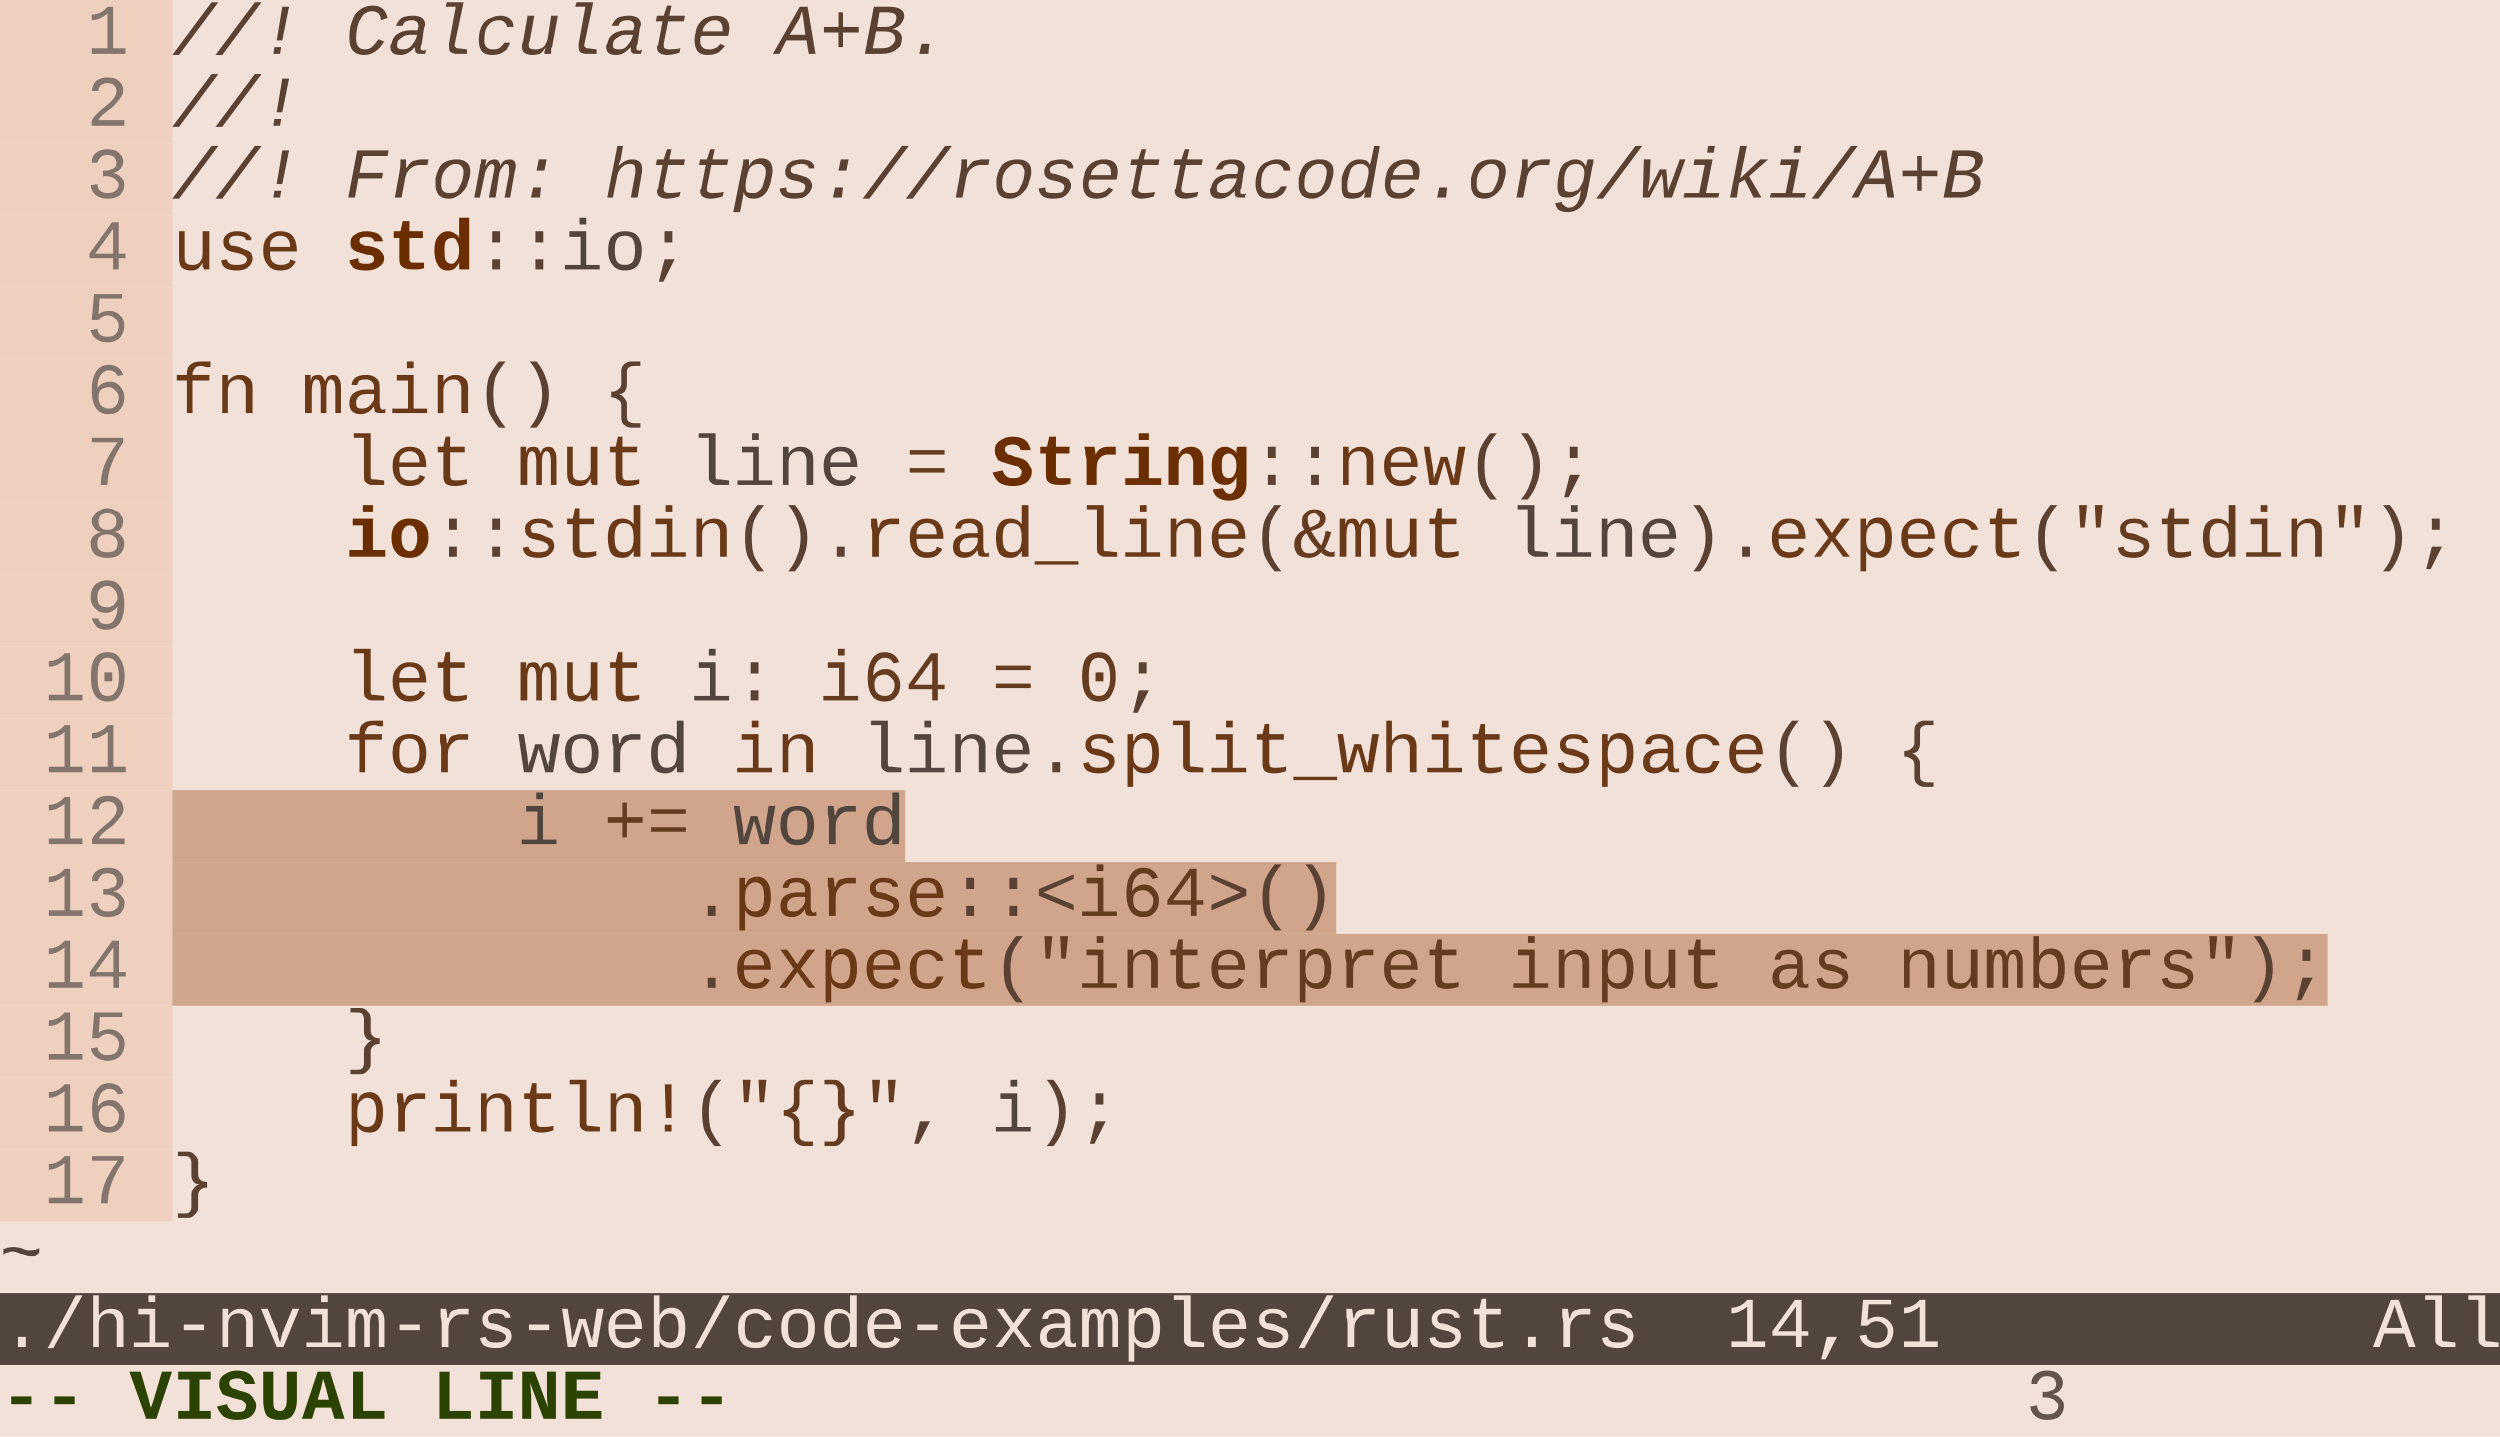
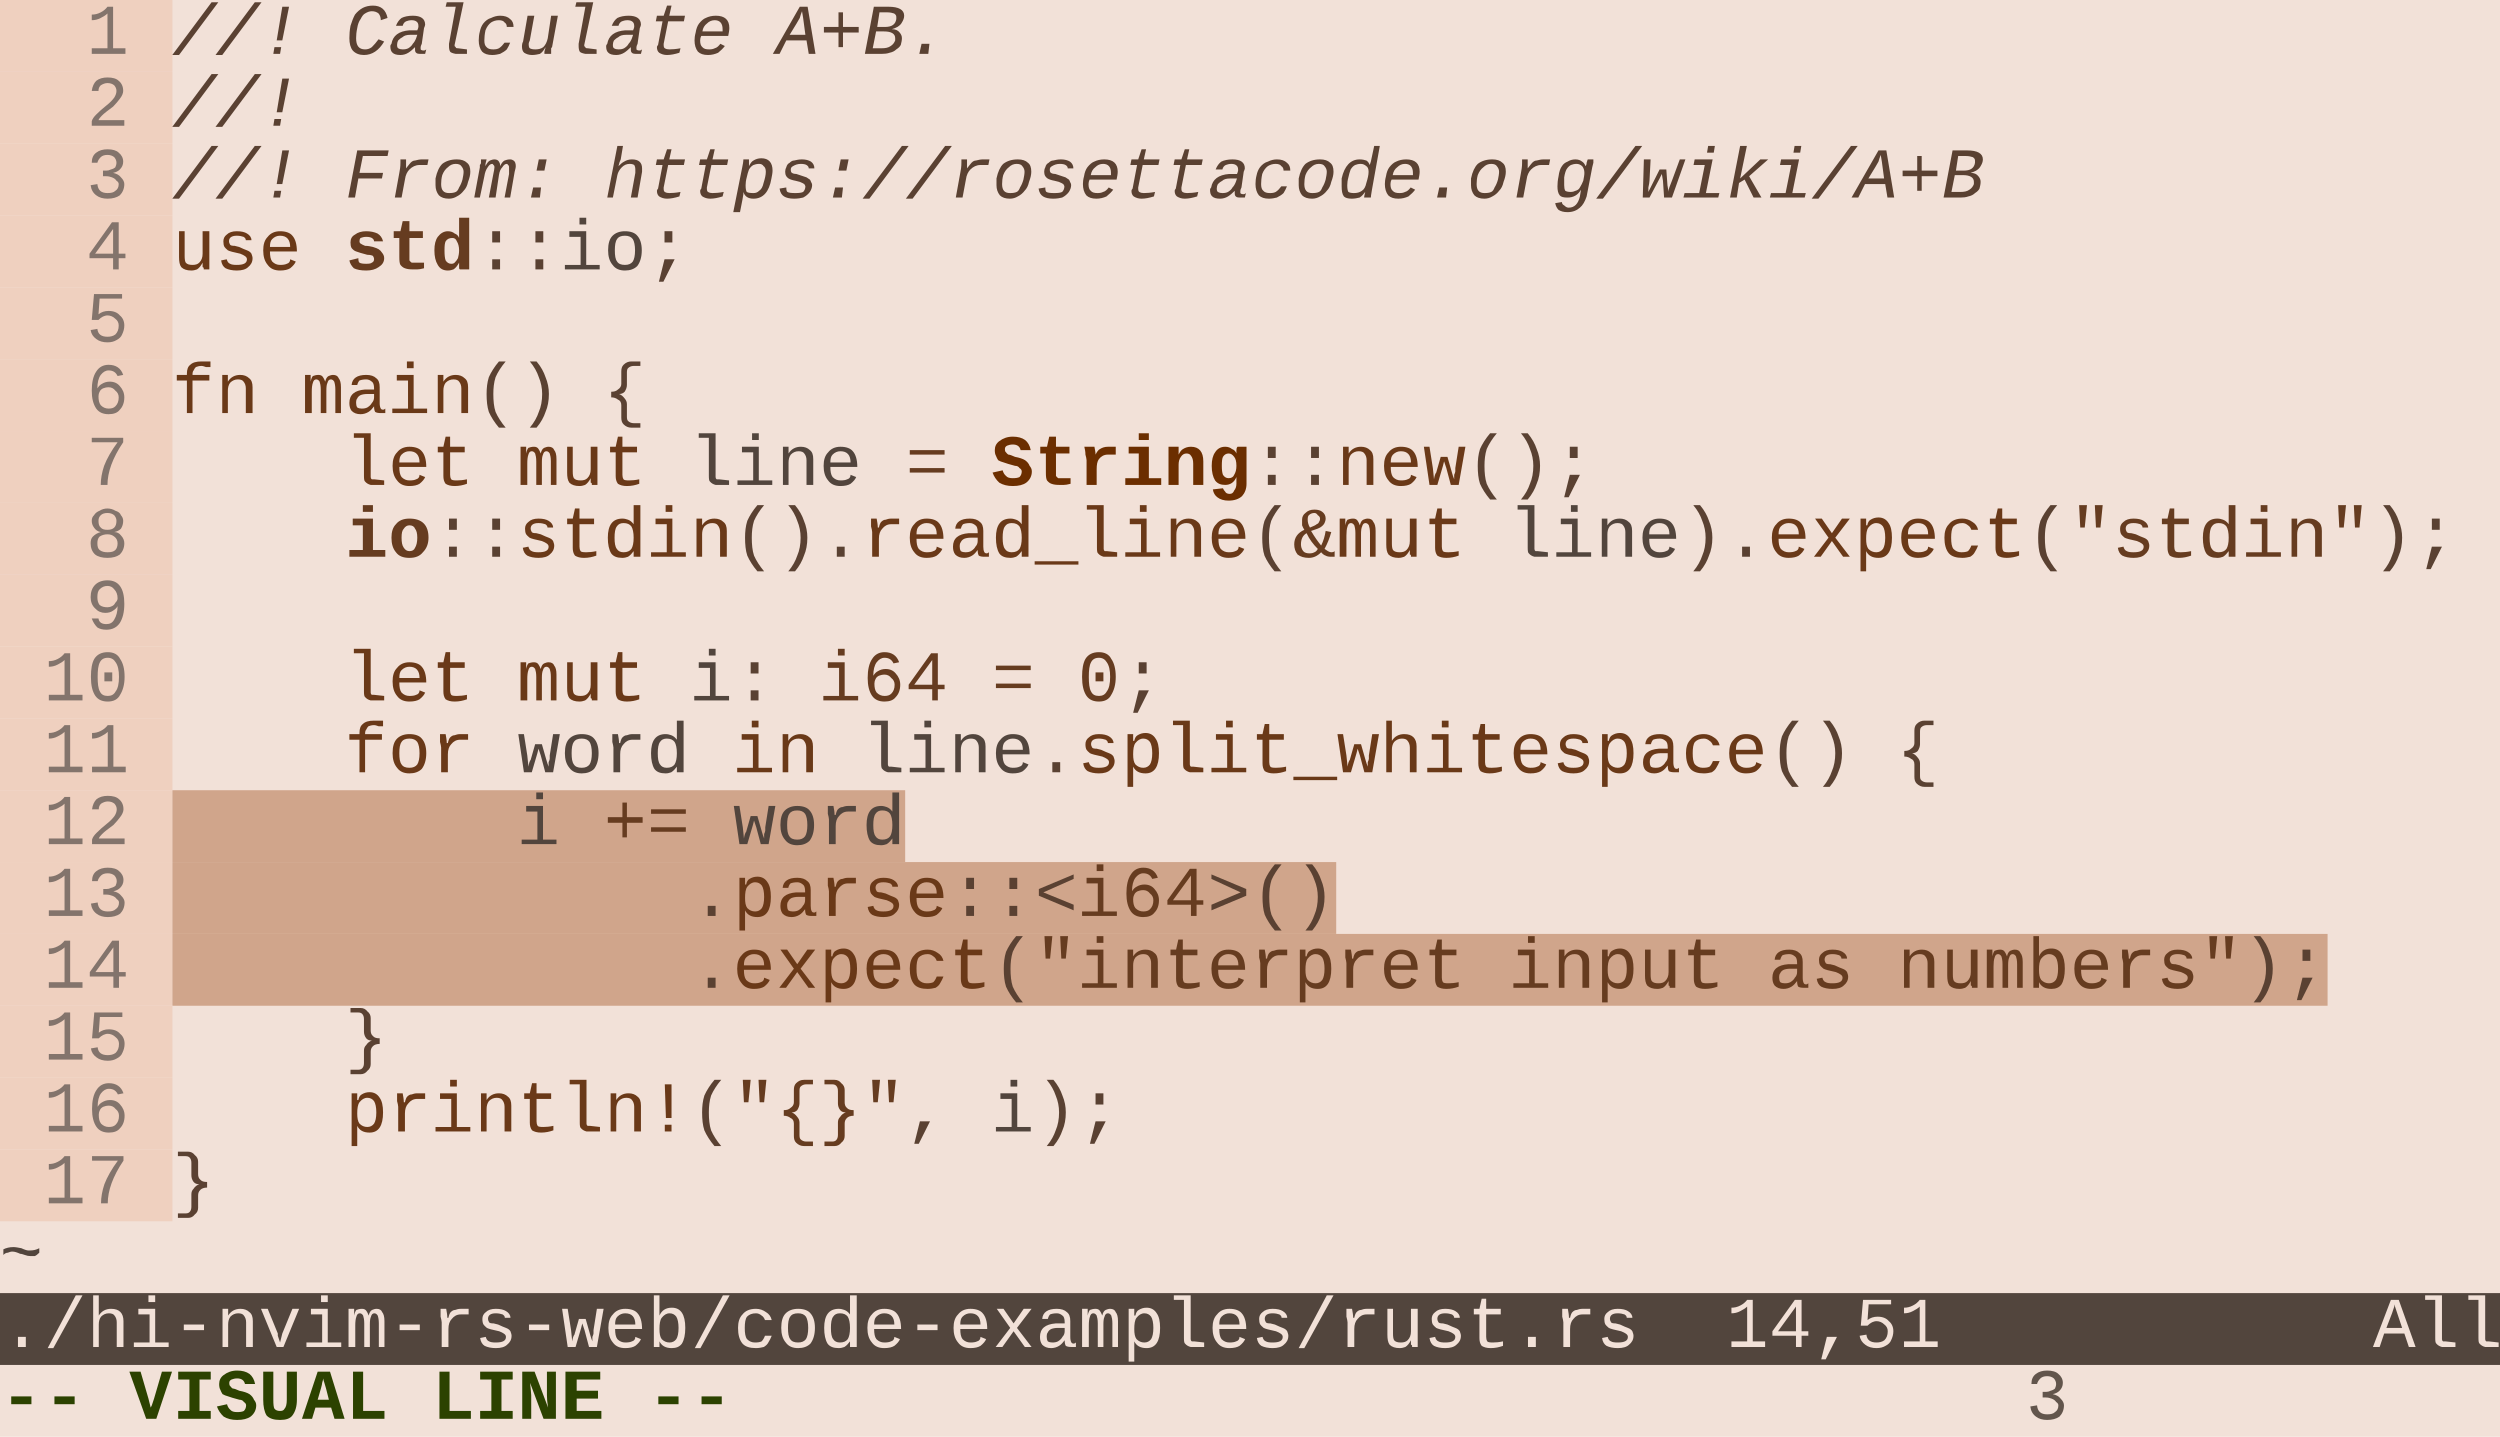
<svg xmlns="http://www.w3.org/2000/svg" viewBox="0 0 34.8 20">
  <style>
  .screen {
    font-family: "ui-monospace", "Consolas", "Liberation Mono", "Source Code Pro", monospace;
    font-size: 1px;
  }
</style>
  <g class="screen">
    <rect x="0" y="0" width="34.8" height="20" style="fill: #f2e1d8;" />
    <rect x="0" y="0" width="2.4" height="1" style="fill: #efd0bf;" />
    <rect x="0" y="1" width="2.4" height="1" style="fill: #efd0bf;" />
    <rect x="0" y="2" width="2.4" height="1" style="fill: #efd0bf;" />
    <rect x="0" y="3" width="2.4" height="1" style="fill: #efd0bf;" />
    <rect x="0" y="4" width="2.4" height="1" style="fill: #efd0bf;" />
    <rect x="0" y="5" width="2.4" height="1" style="fill: #efd0bf;" />
    <rect x="0" y="6" width="2.4" height="1" style="fill: #efd0bf;" />
    <rect x="0" y="7" width="2.4" height="1" style="fill: #efd0bf;" />
    <rect x="0" y="8" width="2.4" height="1" style="fill: #efd0bf;" />
    <rect x="0" y="9" width="2.4" height="1" style="fill: #efd0bf;" />
    <rect x="0" y="10" width="2.4" height="1" style="fill: #efd0bf;" />
    <rect x="0" y="11" width="2.4" height="1" style="fill: #efd0bf;" />
    <rect x="2.4" y="11" width="10.2" height="1" style="fill: #d0a58b;" />
    <rect x="0" y="12" width="2.4" height="1" style="fill: #efd0bf;" />
    <rect x="2.4" y="12" width="16.2" height="1" style="fill: #d0a58b;" />
    <rect x="0" y="13" width="2.4" height="1" style="fill: #efd0bf;" />
    <rect x="2.4" y="13" width="30" height="1" style="fill: #d0a58b;" />
    <rect x="0" y="14" width="2.4" height="1" style="fill: #efd0bf;" />
    <rect x="0" y="15" width="2.4" height="1" style="fill: #efd0bf;" />
    <rect x="0" y="16" width="2.4" height="1" style="fill: #efd0bf;" />
    <rect x="0" y="18" width="34.8" height="1" style="fill: #52453d;" />
    <text x="1.2" y="0.75" textLength="0.6" style="fill: #83746c;">1</text>
    <text x="2.4" y="0.75" textLength="10.8" style="fill: #5a4132; font-style: italic;">//! Calculate A+B.</text>
    <text x="1.2" y="1.75" textLength="0.6" style="fill: #83746c;">2</text>
    <text x="2.4" y="1.75" textLength="1.8" style="fill: #5a4132; font-style: italic;">//!</text>
    <text x="1.2" y="2.75" textLength="0.6" style="fill: #83746c;">3</text>
    <text x="2.4" y="2.75" textLength="25.2" style="fill: #5a4132; font-style: italic;">//! From: https://rosettacode.org/wiki/A+B</text>
    <text x="1.2" y="3.75" textLength="0.6" style="fill: #83746c;">4</text>
    <text x="2.4" y="3.75" textLength="1.8" style="fill: #6a3918;">use</text>
-     <text x="4.8" y="3.75" textLength="1.8" style="fill: #6b2e00; font-weight: 600;">std</text>
+     <text x="4.8" y="3.75" textLength="1.8" style="fill: #663c20; font-weight: 600;">std</text>
    <text x="6.6" y="3.75" textLength="1.2" style="fill: #5a4132;">::</text>
    <text x="7.8" y="3.75" textLength="1.2" style="fill: #52453d;">io</text>
    <text x="9" y="3.75" textLength="0.6" style="fill: #5a4132;">;</text>
    <text x="1.2" y="4.75" textLength="0.6" style="fill: #83746c;">5</text>
    <text x="1.2" y="5.75" textLength="0.6" style="fill: #83746c;">6</text>
    <text x="2.4" y="5.75" textLength="1.2" style="fill: #6a3918;">fn</text>
    <text x="4.2" y="5.75" textLength="2.4" style="fill: #6a3918;">main</text>
    <text x="6.6" y="5.75" textLength="1.2" style="fill: #5a4132;">()</text>
    <text x="8.4" y="5.75" textLength="0.6" style="fill: #5a4132;">{</text>
    <text x="1.2" y="6.75" textLength="0.6" style="fill: #83746c;">7</text>
    <text x="4.8" y="6.75" textLength="1.8" style="fill: #6a3918;">let</text>
    <text x="7.2" y="6.75" textLength="1.8" style="fill: #6a3918;">mut</text>
    <text x="9.6" y="6.75" textLength="2.4" style="fill: #52453d;">line</text>
    <text x="12.6" y="6.75" textLength="0.6" style="fill: #663c20;">=</text>
    <text x="13.8" y="6.75" textLength="3.6" style="fill: #6b2e00; font-weight: 600;">String</text>
    <text x="17.4" y="6.75" textLength="1.2" style="fill: #5a4132;">::</text>
    <text x="18.6" y="6.75" textLength="1.8" style="fill: #6a3918;">new</text>
    <text x="20.4" y="6.75" textLength="1.8" style="fill: #5a4132;">();</text>
    <text x="1.2" y="7.75" textLength="0.6" style="fill: #83746c;">8</text>
-     <text x="4.8" y="7.75" textLength="1.2" style="fill: #6b2e00; font-weight: 600;">io</text>
+     <text x="4.8" y="7.75" textLength="1.2" style="fill: #663c20; font-weight: 600;">io</text>
    <text x="6" y="7.75" textLength="1.2" style="fill: #5a4132;">::</text>
    <text x="7.2" y="7.75" textLength="3" style="fill: #6a3918;">stdin</text>
    <text x="10.2" y="7.75" textLength="1.8" style="fill: #5a4132;">().</text>
    <text x="12" y="7.75" textLength="5.4" style="fill: #6a3918;">read_line</text>
    <text x="17.4" y="7.75" textLength="0.6" style="fill: #5a4132;">(</text>
    <text x="18" y="7.75" textLength="0.6" style="fill: #663c20;">&amp;</text>
    <text x="18.6" y="7.75" textLength="1.8" style="fill: #6a3918;">mut</text>
    <text x="21" y="7.75" textLength="2.4" style="fill: #52453d;">line</text>
    <text x="23.4" y="7.75" textLength="1.2" style="fill: #5a4132;">).</text>
    <text x="24.6" y="7.75" textLength="3.6" style="fill: #6a3918;">expect</text>
    <text x="28.2" y="7.75" textLength="0.6" style="fill: #5a4132;">(</text>
    <text x="28.8" y="7.75" textLength="4.2" style="fill: #663c20;">"stdin"</text>
    <text x="33" y="7.75" textLength="1.2" style="fill: #5a4132;">);</text>
    <text x="1.2" y="8.75" textLength="0.6" style="fill: #83746c;">9</text>
    <text x="0.6" y="9.75" textLength="1.2" style="fill: #83746c;">10</text>
    <text x="4.8" y="9.75" textLength="1.8" style="fill: #6a3918;">let</text>
    <text x="7.2" y="9.75" textLength="1.8" style="fill: #6a3918;">mut</text>
    <text x="9.6" y="9.75" textLength="0.6" style="fill: #52453d;">i</text>
    <text x="10.2" y="9.75" textLength="0.6" style="fill: #5a4132;">:</text>
    <text x="11.4" y="9.75" textLength="1.8" style="fill: #663c20;">i64</text>
    <text x="13.8" y="9.75" textLength="0.6" style="fill: #663c20;">=</text>
    <text x="15" y="9.75" textLength="0.6" style="fill: #663c20;">0</text>
    <text x="15.6" y="9.75" textLength="0.6" style="fill: #5a4132;">;</text>
    <text x="0.6" y="10.75" textLength="1.2" style="fill: #83746c;">11</text>
    <text x="4.8" y="10.75" textLength="1.8" style="fill: #6a3918;">for</text>
    <text x="7.2" y="10.75" textLength="2.4" style="fill: #52453d;">word</text>
    <text x="10.2" y="10.75" textLength="1.2" style="fill: #6a3918;">in</text>
    <text x="12" y="10.75" textLength="2.4" style="fill: #52453d;">line</text>
    <text x="14.4" y="10.75" textLength="0.6" style="fill: #5a4132;">.</text>
    <text x="15" y="10.75" textLength="9.6" style="fill: #6a3918;">split_whitespace</text>
    <text x="24.6" y="10.75" textLength="1.2" style="fill: #5a4132;">()</text>
    <text x="26.4" y="10.75" textLength="0.6" style="fill: #5a4132;">{</text>
    <text x="0.6" y="11.75" textLength="1.2" style="fill: #83746c;">12</text>
    <text x="7.2" y="11.75" textLength="0.6" style="fill: #52453d;">i</text>
    <text x="8.4" y="11.75" textLength="1.2" style="fill: #663c20;">+=</text>
    <text x="10.2" y="11.75" textLength="2.4" style="fill: #52453d;">word</text>
    <text x="0.6" y="12.75" textLength="1.2" style="fill: #83746c;">13</text>
    <text x="9.6" y="12.75" textLength="0.6" style="fill: #5a4132;">.</text>
    <text x="10.2" y="12.75" textLength="3" style="fill: #6a3918;">parse</text>
    <text x="13.2" y="12.75" textLength="1.8" style="fill: #5a4132;">::&lt;</text>
    <text x="15" y="12.75" textLength="1.8" style="fill: #663c20;">i64</text>
    <text x="16.8" y="12.75" textLength="1.8" style="fill: #5a4132;">&gt;()</text>
    <text x="0.6" y="13.75" textLength="1.2" style="fill: #83746c;">14</text>
    <text x="9.6" y="13.75" textLength="0.6" style="fill: #5a4132;">.</text>
    <text x="10.2" y="13.75" textLength="3.6" style="fill: #6a3918;">expect</text>
    <text x="13.8" y="13.75" textLength="0.6" style="fill: #5a4132;">(</text>
    <text x="14.4" y="13.75" textLength="16.8" style="fill: #663c20;">"interpret input as numbers"</text>
    <text x="31.2" y="13.75" textLength="1.2" style="fill: #5a4132;">);</text>
    <text x="0.6" y="14.75" textLength="1.2" style="fill: #83746c;">15</text>
    <text x="4.8" y="14.75" textLength="0.6" style="fill: #5a4132;">}</text>
    <text x="0.6" y="15.75" textLength="1.2" style="fill: #83746c;">16</text>
    <text x="4.8" y="15.75" textLength="4.8" style="fill: #6a3918;">println!</text>
    <text x="9.6" y="15.75" textLength="0.6" style="fill: #5a4132;">(</text>
    <text x="10.2" y="15.75" textLength="2.4" style="fill: #663c20;">"{}"</text>
    <text x="12.6" y="15.75" textLength="0.6" style="fill: #5a4132;">,</text>
    <text x="13.8" y="15.75" textLength="0.6" style="fill: #52453d;">i</text>
    <text x="14.4" y="15.75" textLength="1.2" style="fill: #5a4132;">);</text>
    <text x="0.6" y="16.75" textLength="1.2" style="fill: #83746c;">17</text>
    <text x="2.4" y="16.75" textLength="0.6" style="fill: #5a4132;">}</text>
    <text x="0" y="17.75" textLength="0.6" style="fill: #52453d;">~</text>
    <text x="0" y="18.75" textLength="34.8" style="fill: #f2e1d8;">./hi-nvim-rs-web/code-examples/rust.rs  14,51          All</text>
    <text x="0" y="19.75" textLength="10.2" style="fill: #2c4200; font-weight: 600;">-- VISUAL LINE --</text>
    <text x="28.2" y="19.75" textLength="0.6" style="fill: #62554c;">3</text>
  </g>
</svg>
